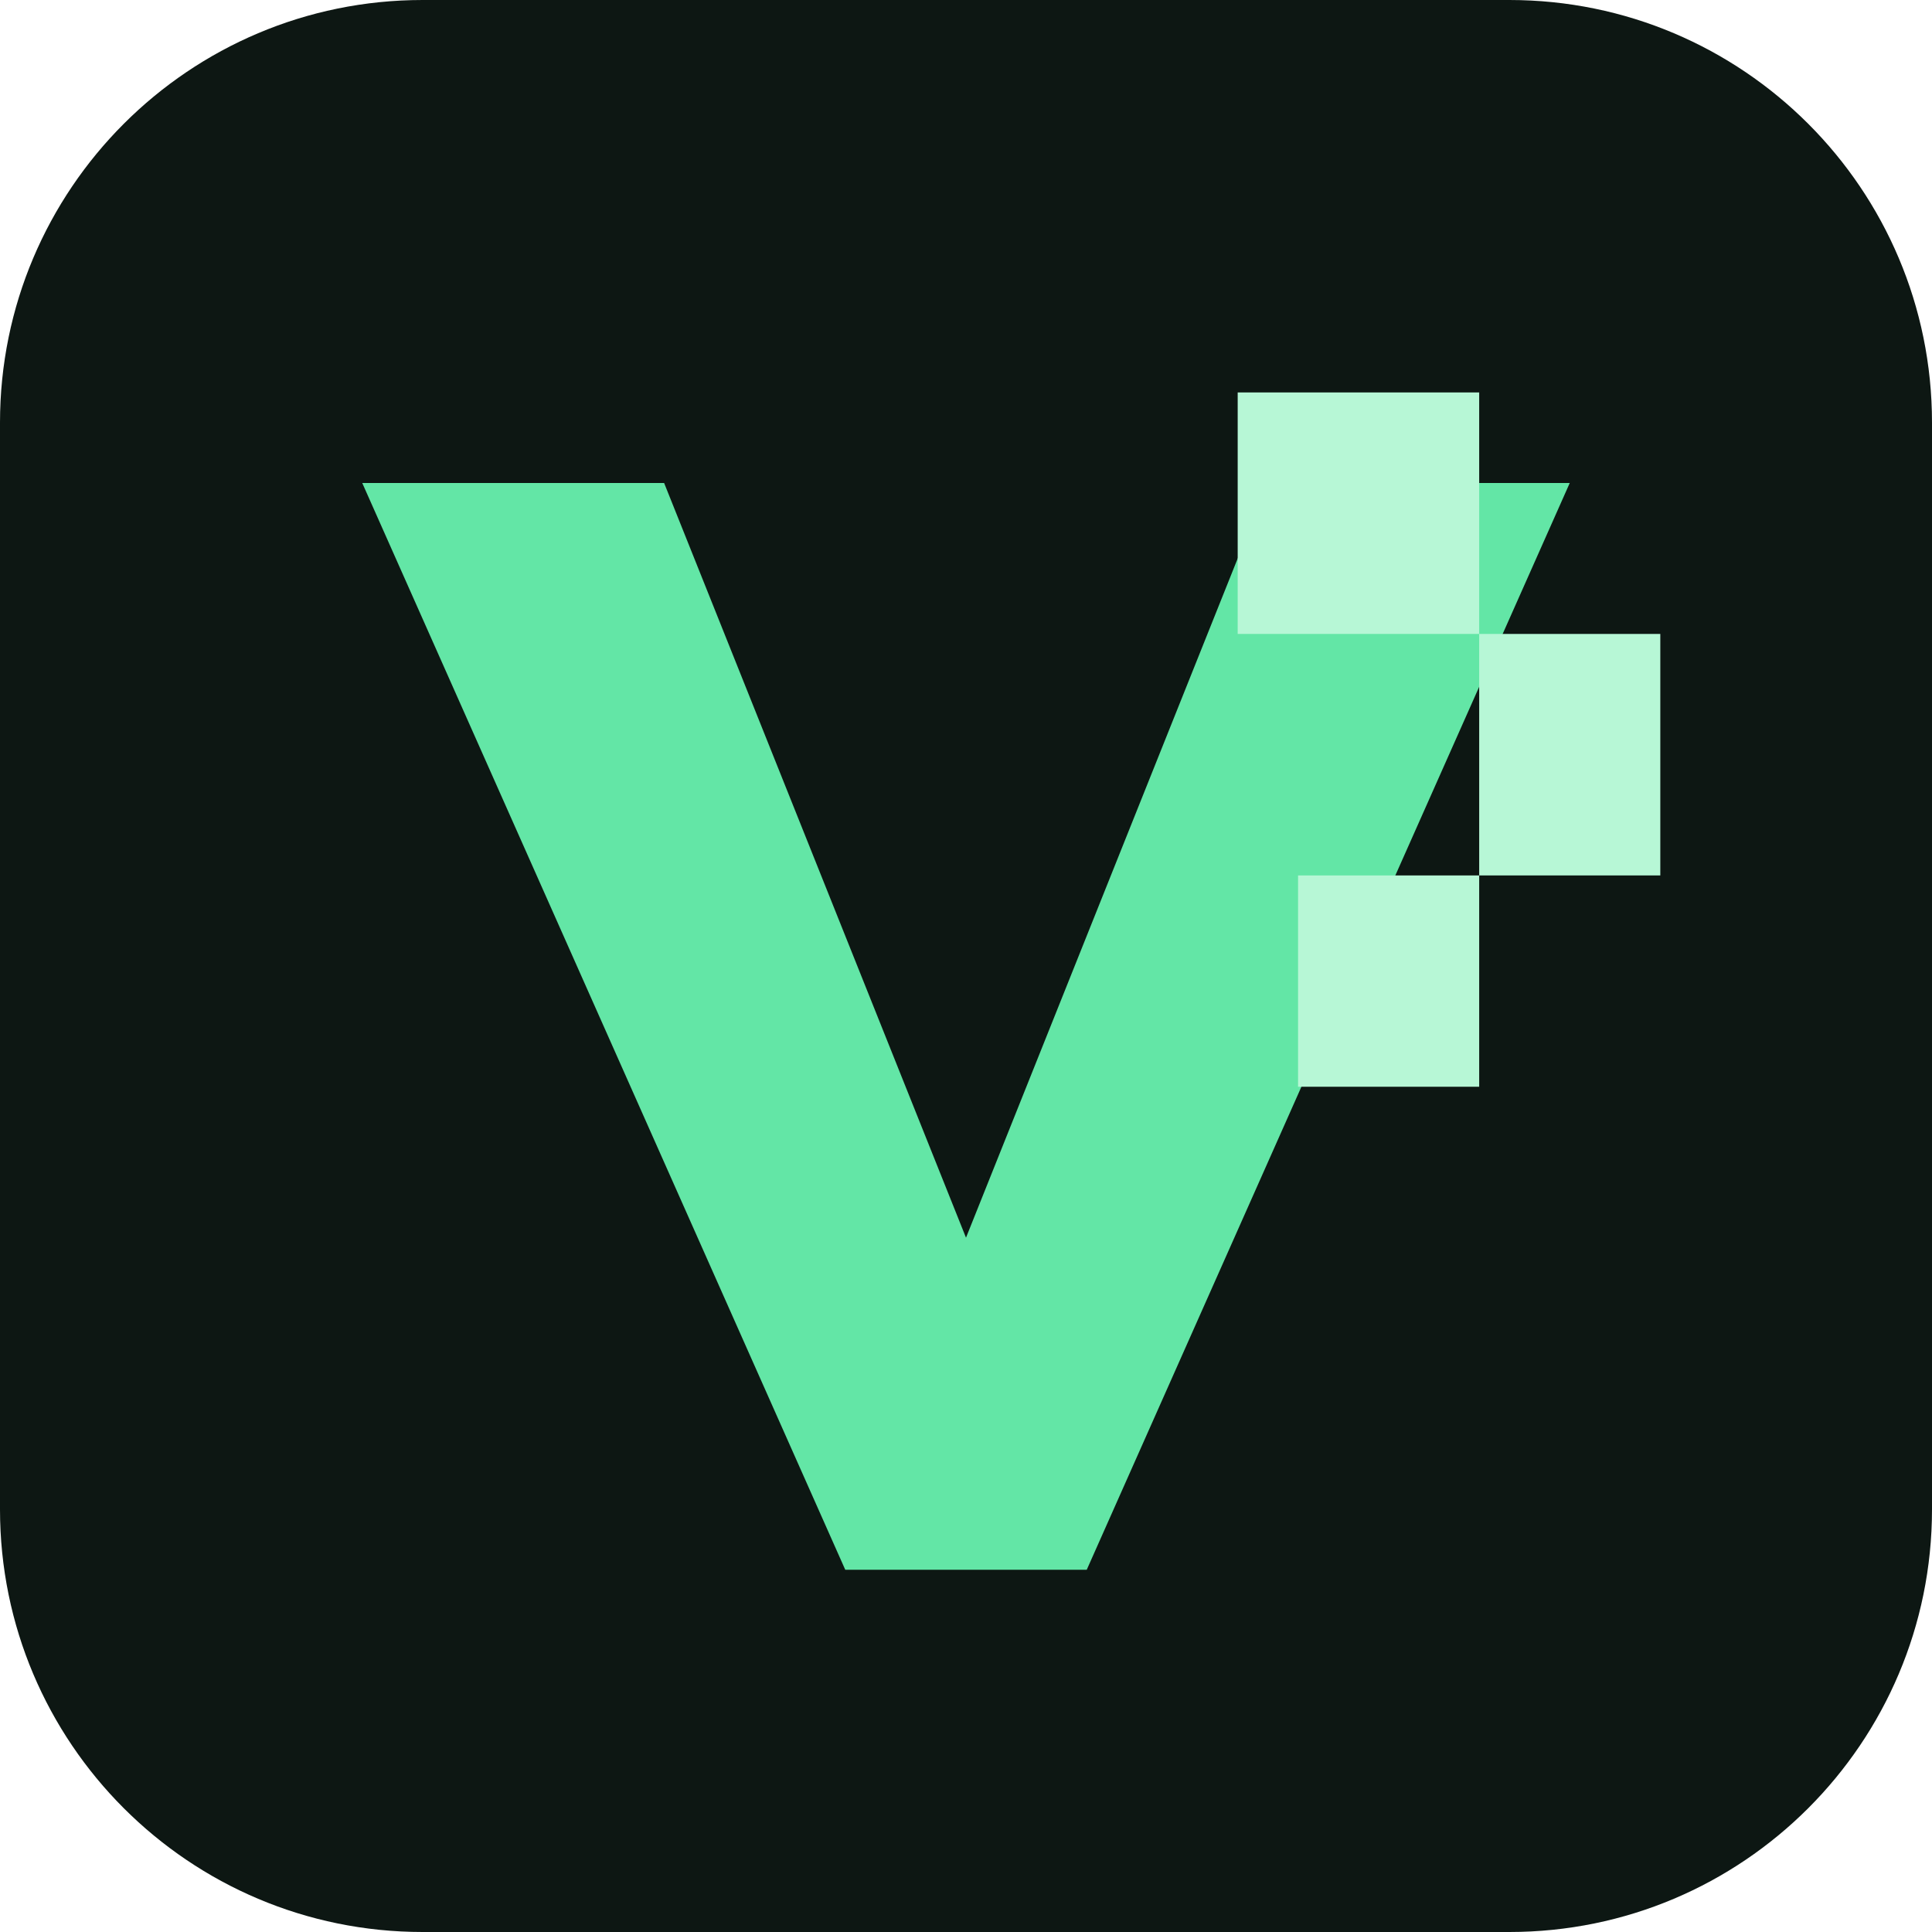
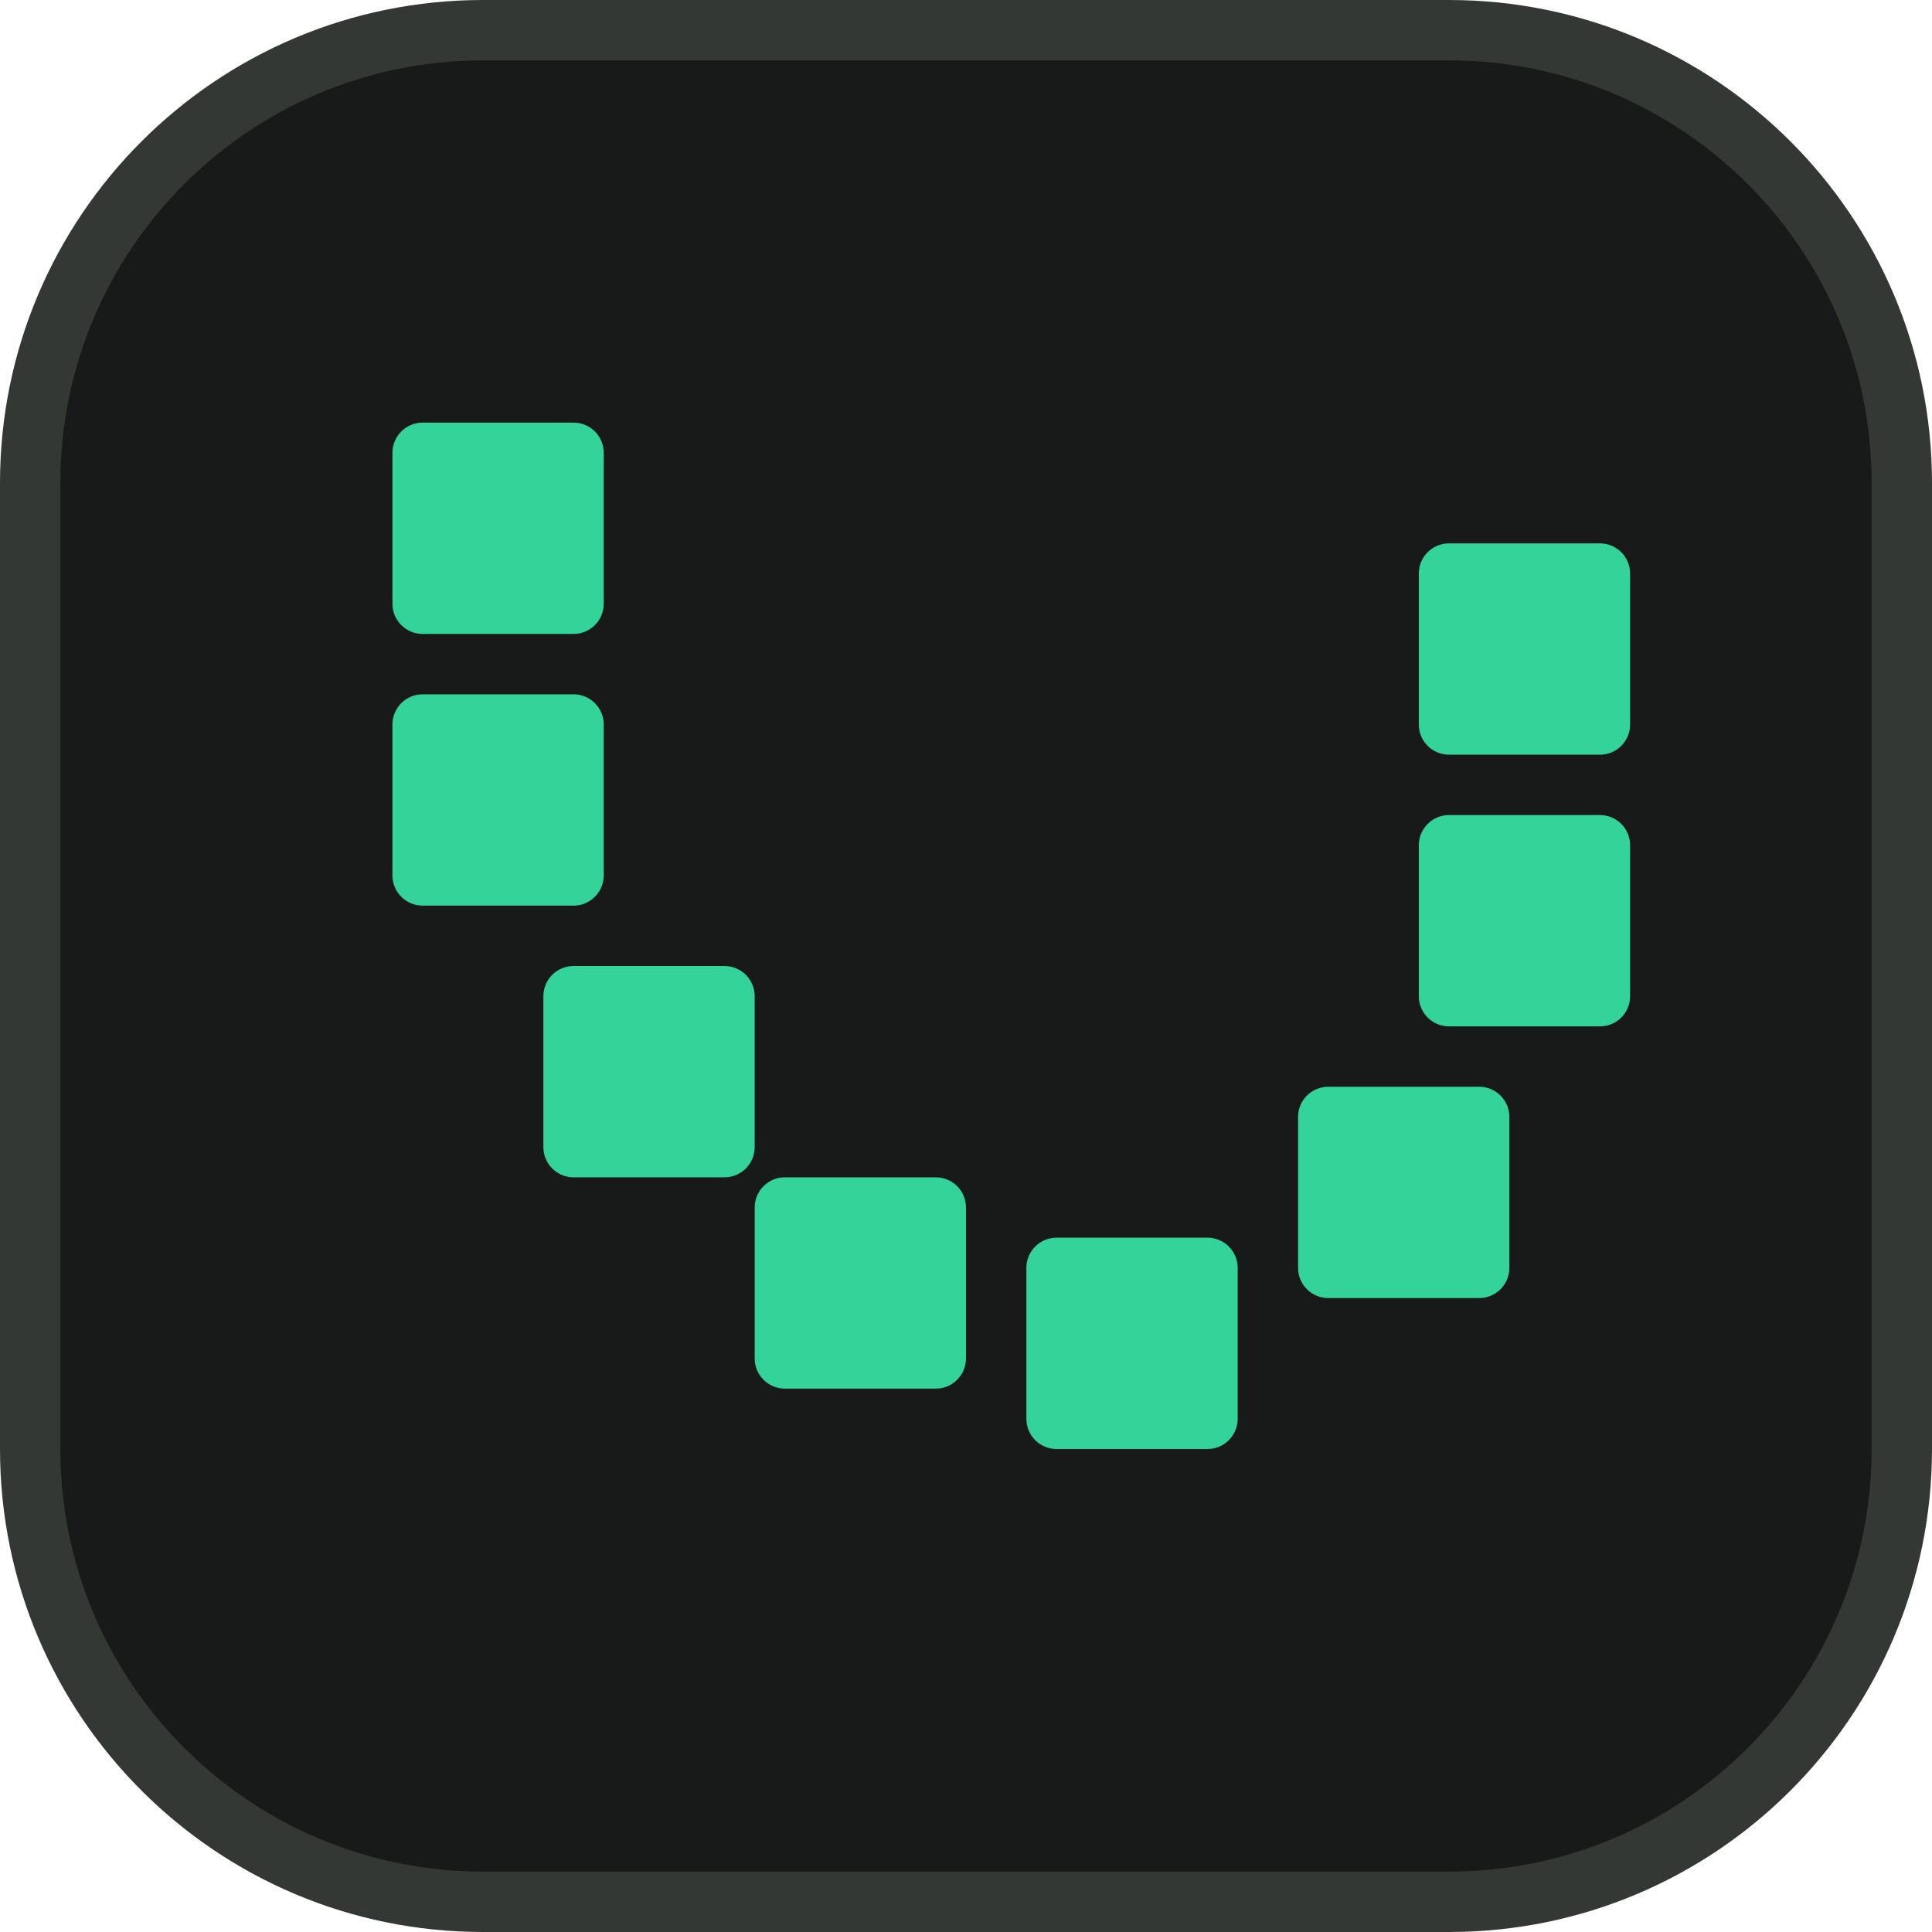
<svg xmlns="http://www.w3.org/2000/svg" viewBox="0 0 64 64">
-   <rect width="64" height="64" rx="14" fill="#0d1713" />
-   <path d="M12 16h10l10 25 10-25h10L36 52h-8z" fill="#63e6a6" />
-   <path d="M41 13h8v8h-8zM49 21h6v8h-6zM43 29h6v7h-6z" fill="#b7f7d6" />
+   <rect x="1" y="1" width="62" height="62" rx="15" fill="#171a18" stroke="#343834" stroke-width="2" />
+   <g fill="#34d399">
+     <rect x="13" y="14" width="7" height="7" rx="1" />
+     <rect x="13" y="23" width="7" height="7" rx="1" />
+     <rect x="18" y="32" width="7" height="7" rx="1" />
+     <rect x="25" y="39" width="7" height="7" rx="1" />
+     <rect x="34" y="41" width="7" height="7" rx="1" />
+     <rect x="43" y="36" width="7" height="7" rx="1" />
+     <rect x="47" y="27" width="7" height="7" rx="1" />
+     <rect x="47" y="18" width="7" height="7" rx="1" />
+   </g>
</svg>
